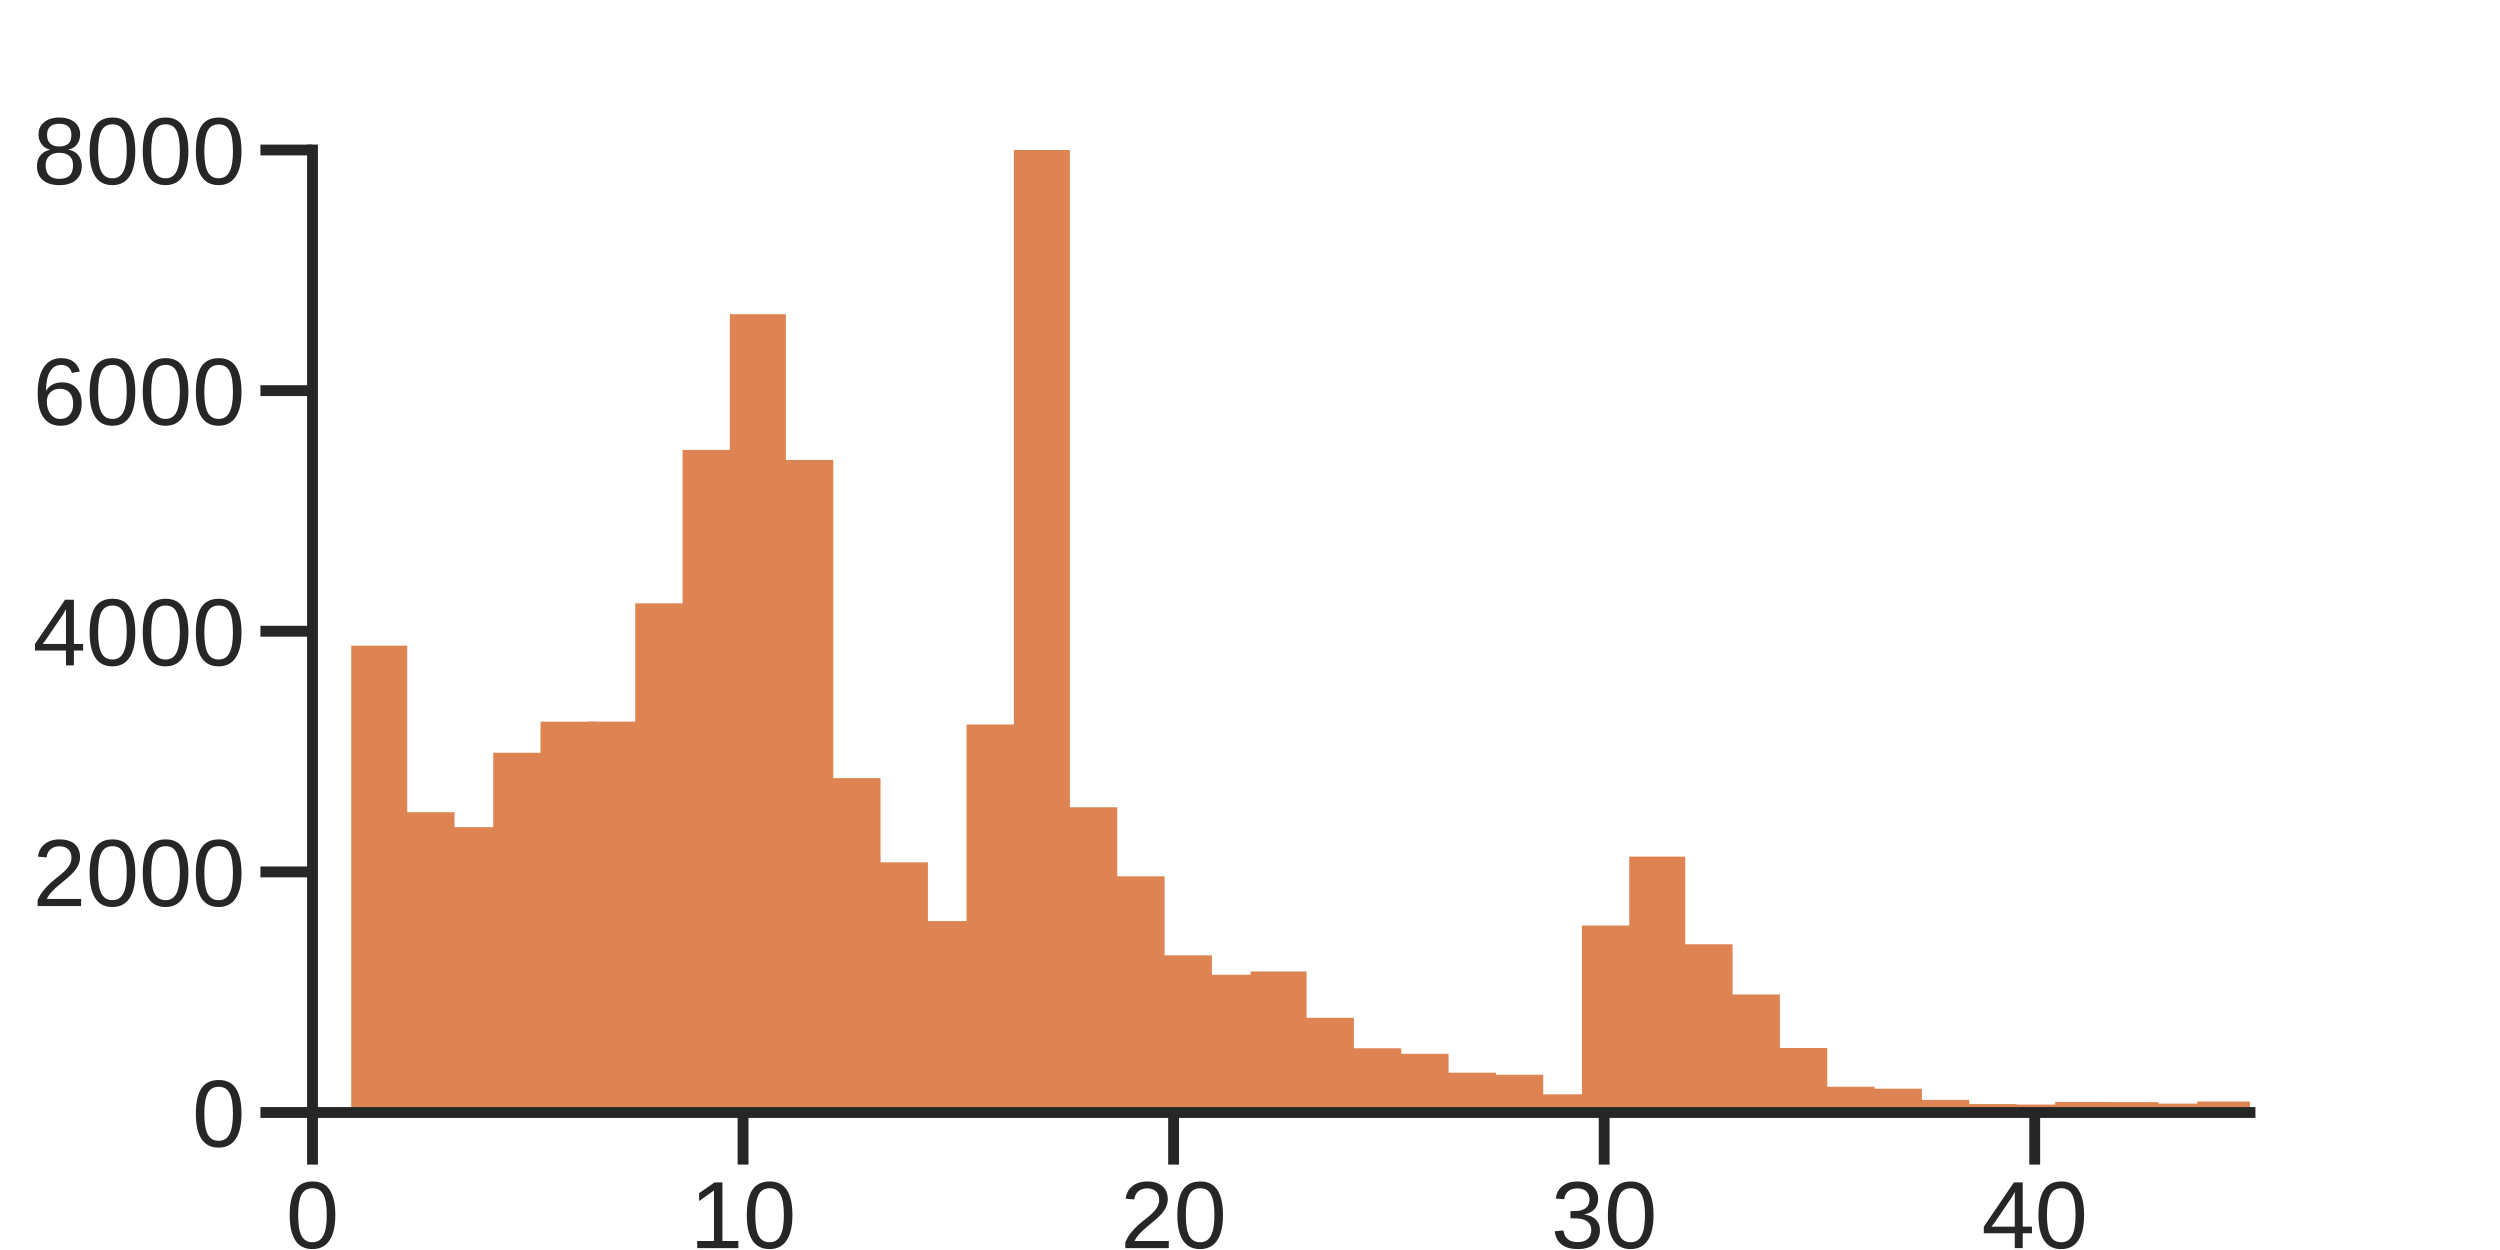
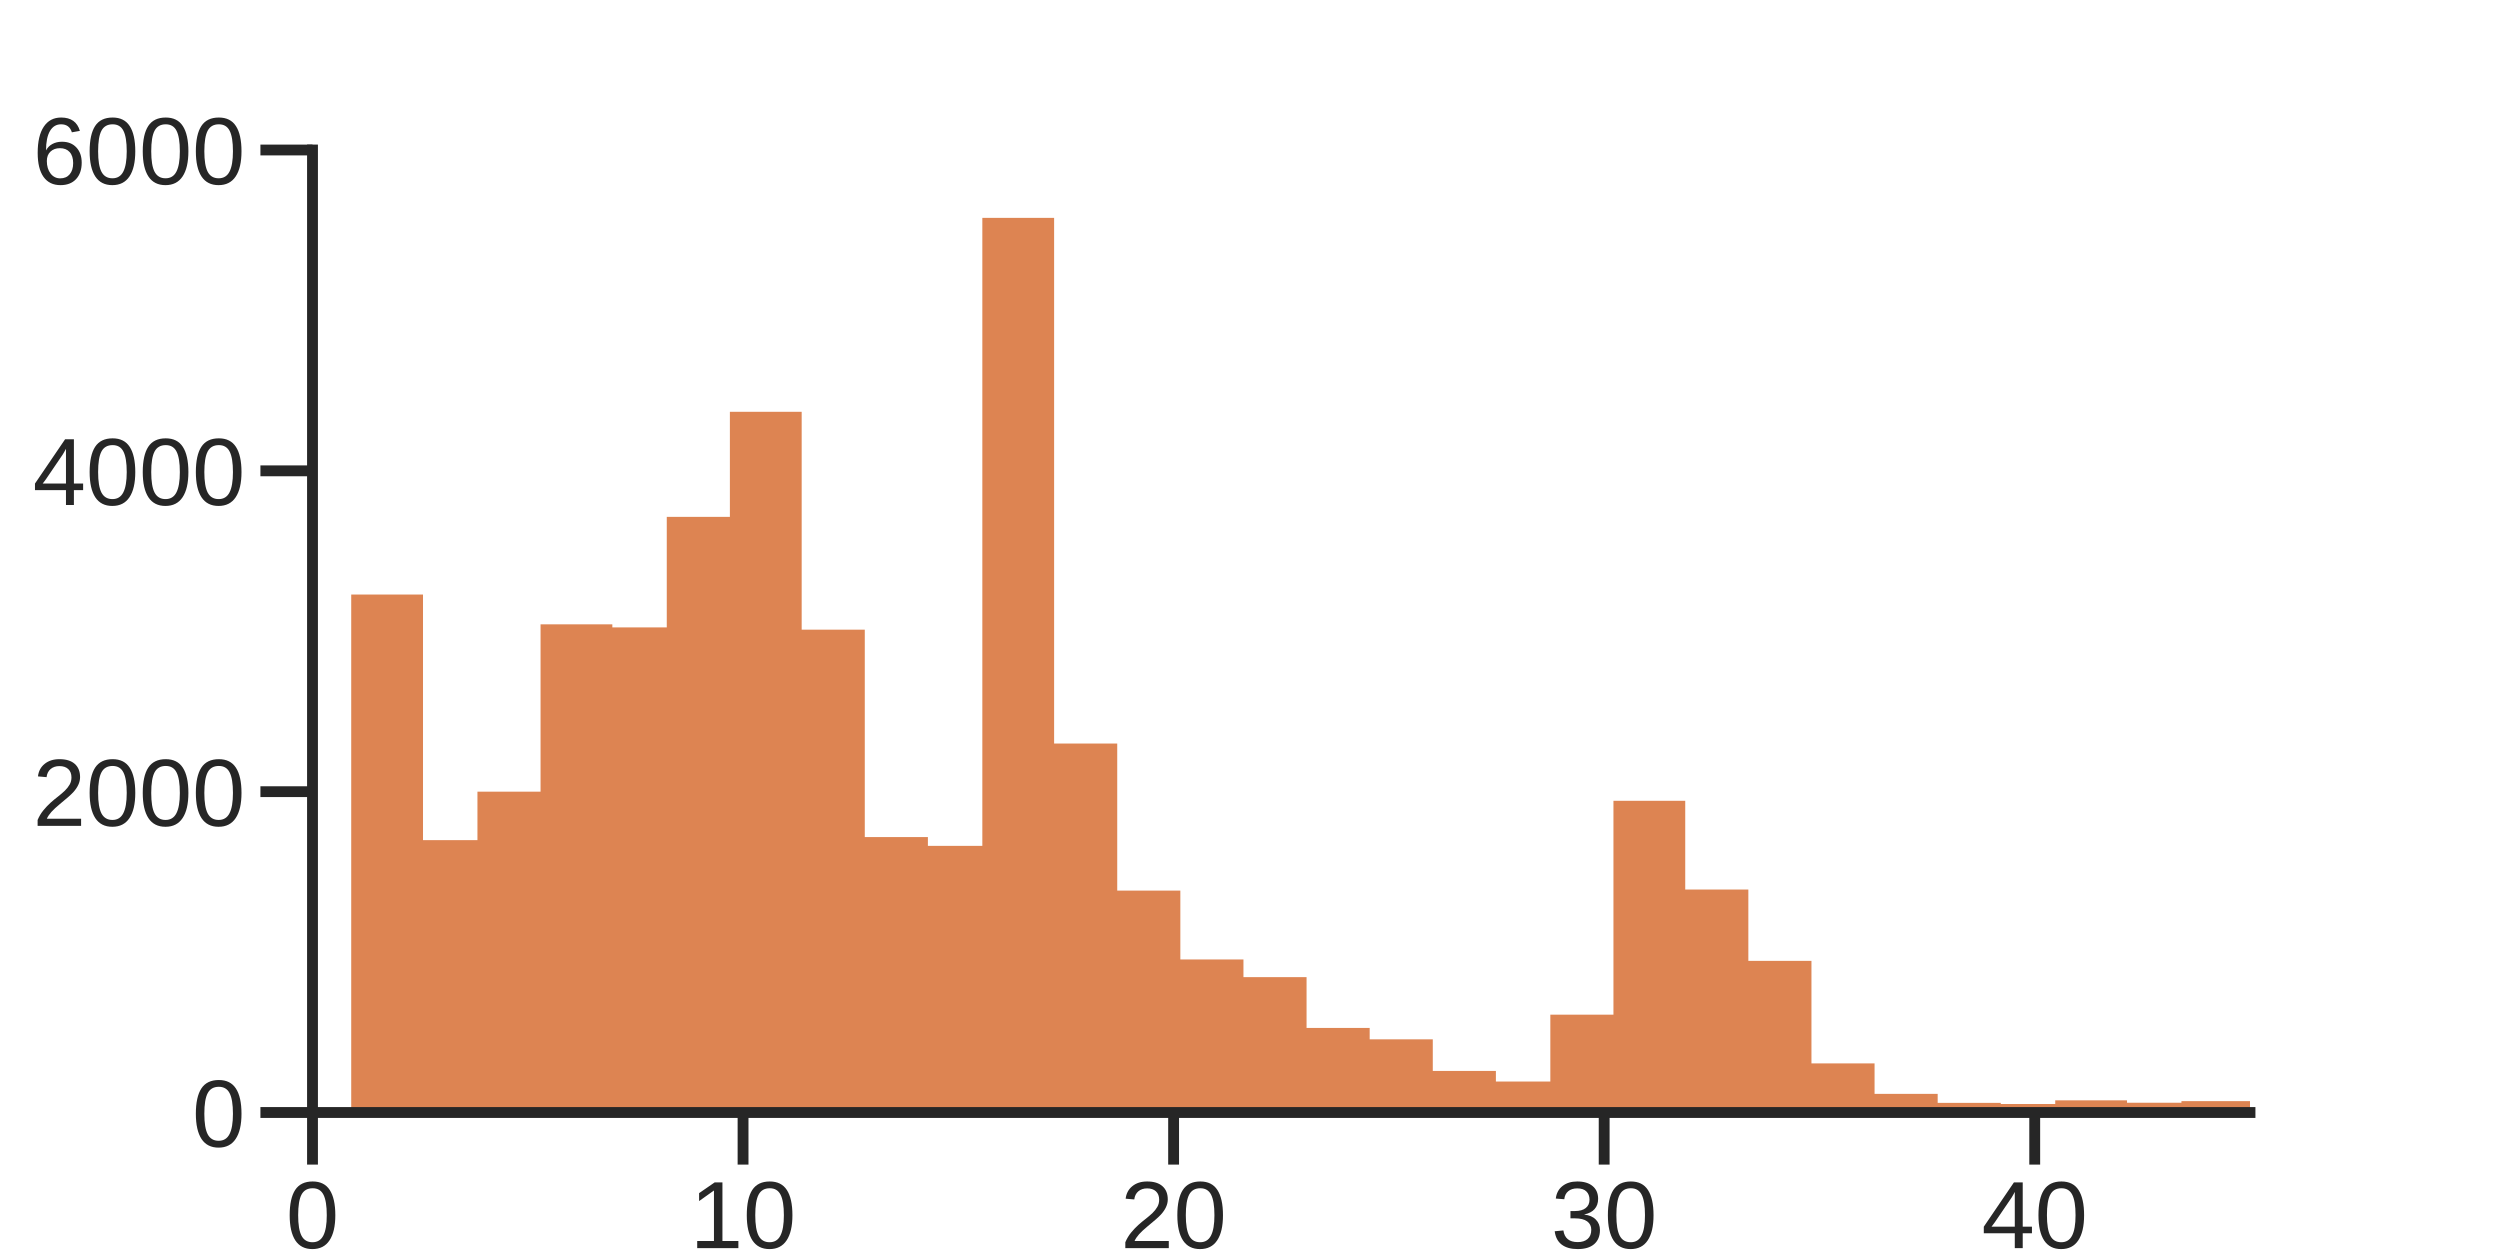
<svg xmlns="http://www.w3.org/2000/svg" xmlns:xlink="http://www.w3.org/1999/xlink" width="576pt" height="288pt" viewBox="0 0 576 288" version="1.1">
  <defs>
    <style type="text/css">*{stroke-linejoin: round; stroke-linecap: butt}</style>
  </defs>
  <g id="figure_1">
    <g id="patch_1">
      <path d="M 0 288  L 576 288  L 576 0  L 0 0  z " style="fill: #ffffff" />
    </g>
    <g id="axes_1">
      <g id="patch_2">
        <path d="M 72 256.32  L 518.4 256.32  L 518.4 34.56  L 72 34.56  z " style="fill: #ffffff" />
      </g>
      <g id="matplotlib.axis_1">
        <g id="xtick_1">
          <g id="line2d_1">
            <defs>
-               <path id="m63874137cf" d="M 0 0  L 0 12  " style="stroke: #262626; stroke-width: 2.5" />
+               <path id="md7e1fea00b" d="M 0 0  L 0 12  " style="stroke: #262626; stroke-width: 2.5" />
            </defs>
            <g>
-               <use xlink:href="#m63874137cf" x="72" y="256.32" style="fill: #262626; stroke: #262626; stroke-width: 2.5" />
+               <use xlink:href="#md7e1fea00b" x="72" y="256.32" style="fill: #262626; stroke: #262626; stroke-width: 2.5" />
            </g>
          </g>
          <g id="text_1">
            <text style="fill: #262626; font: 22px 'Arial', 'DejaVu Sans', 'Liberation Sans', 'Bitstream Vera Sans', sans-serif; text-anchor: middle" x="72" y="287.567" transform="rotate(-0 72 287.5672)">0</text>
          </g>
        </g>
        <g id="xtick_2">
          <g id="line2d_2">
            <g>
-               <use xlink:href="#m63874137cf" x="171.2" y="256.32" style="fill: #262626; stroke: #262626; stroke-width: 2.5" />
+               <use xlink:href="#md7e1fea00b" x="171.2" y="256.32" style="fill: #262626; stroke: #262626; stroke-width: 2.5" />
            </g>
          </g>
          <g id="text_2">
            <text style="fill: #262626; font: 22px 'Arial', 'DejaVu Sans', 'Liberation Sans', 'Bitstream Vera Sans', sans-serif; text-anchor: middle" x="171.2" y="287.567" transform="rotate(-0 171.2 287.5672)">10</text>
          </g>
        </g>
        <g id="xtick_3">
          <g id="line2d_3">
            <g>
-               <use xlink:href="#m63874137cf" x="270.4" y="256.32" style="fill: #262626; stroke: #262626; stroke-width: 2.5" />
+               <use xlink:href="#md7e1fea00b" x="270.4" y="256.32" style="fill: #262626; stroke: #262626; stroke-width: 2.5" />
            </g>
          </g>
          <g id="text_3">
            <text style="fill: #262626; font: 22px 'Arial', 'DejaVu Sans', 'Liberation Sans', 'Bitstream Vera Sans', sans-serif; text-anchor: middle" x="270.4" y="287.567" transform="rotate(-0 270.4 287.5672)">20</text>
          </g>
        </g>
        <g id="xtick_4">
          <g id="line2d_4">
            <g>
-               <use xlink:href="#m63874137cf" x="369.6" y="256.32" style="fill: #262626; stroke: #262626; stroke-width: 2.5" />
+               <use xlink:href="#md7e1fea00b" x="369.6" y="256.32" style="fill: #262626; stroke: #262626; stroke-width: 2.5" />
            </g>
          </g>
          <g id="text_4">
            <text style="fill: #262626; font: 22px 'Arial', 'DejaVu Sans', 'Liberation Sans', 'Bitstream Vera Sans', sans-serif; text-anchor: middle" x="369.6" y="287.567" transform="rotate(-0 369.6 287.5672)">30</text>
          </g>
        </g>
        <g id="xtick_5">
          <g id="line2d_5">
            <g>
-               <use xlink:href="#m63874137cf" x="468.8" y="256.32" style="fill: #262626; stroke: #262626; stroke-width: 2.5" />
+               <use xlink:href="#md7e1fea00b" x="468.8" y="256.32" style="fill: #262626; stroke: #262626; stroke-width: 2.5" />
            </g>
          </g>
          <g id="text_5">
            <text style="fill: #262626; font: 22px 'Arial', 'DejaVu Sans', 'Liberation Sans', 'Bitstream Vera Sans', sans-serif; text-anchor: middle" x="468.8" y="287.567" transform="rotate(-0 468.8 287.5672)">40</text>
          </g>
        </g>
        <g id="text_6">
-           <text style="fill: #262626; font: 24px 'Arial', 'DejaVu Sans', 'Liberation Sans', 'Bitstream Vera Sans', sans-serif; text-anchor: middle" x="295.2" y="313.411" transform="rotate(-0 295.2 313.4109)">Center Frequency (Hz)</text>
+           <text style="fill: #262626; font: 24px 'Arial', 'DejaVu Sans', 'Liberation Sans', 'Bitstream Vera Sans', sans-serif; text-anchor: middle" x="295.2" y="313.411" transform="rotate(-0 295.2 313.4109)">Frequency (Hz)</text>
        </g>
      </g>
      <g id="matplotlib.axis_2">
        <g id="ytick_1">
          <g id="line2d_6">
            <defs>
-               <path id="mb12d08e0e4" d="M 0 0  L -12 0  " style="stroke: #262626; stroke-width: 2.5" />
+               <path id="m30890d86ea" d="M 0 0  L -12 0  " style="stroke: #262626; stroke-width: 2.5" />
            </defs>
            <g>
-               <use xlink:href="#mb12d08e0e4" x="72" y="256.32" style="fill: #262626; stroke: #262626; stroke-width: 2.5" />
+               <use xlink:href="#m30890d86ea" x="72" y="256.32" style="fill: #262626; stroke: #262626; stroke-width: 2.5" />
            </g>
          </g>
          <g id="text_7">
            <text style="fill: #262626; font: 22px 'Arial', 'DejaVu Sans', 'Liberation Sans', 'Bitstream Vera Sans', sans-serif; text-anchor: end" x="56.5" y="264.194" transform="rotate(-0 56.5 264.1936)">0</text>
          </g>
        </g>
        <g id="ytick_2">
          <g id="line2d_7">
            <g>
-               <use xlink:href="#mb12d08e0e4" x="72" y="200.88" style="fill: #262626; stroke: #262626; stroke-width: 2.5" />
+               <use xlink:href="#m30890d86ea" x="72" y="182.4" style="fill: #262626; stroke: #262626; stroke-width: 2.5" />
            </g>
          </g>
          <g id="text_8">
-             <text style="fill: #262626; font: 22px 'Arial', 'DejaVu Sans', 'Liberation Sans', 'Bitstream Vera Sans', sans-serif; text-anchor: end" x="56.5" y="208.754" transform="rotate(-0 56.5 208.7536)">2000</text>
+             <text style="fill: #262626; font: 22px 'Arial', 'DejaVu Sans', 'Liberation Sans', 'Bitstream Vera Sans', sans-serif; text-anchor: end" x="56.5" y="190.274" transform="rotate(-0 56.5 190.2736)">2000</text>
          </g>
        </g>
        <g id="ytick_3">
          <g id="line2d_8">
            <g>
-               <use xlink:href="#mb12d08e0e4" x="72" y="145.44" style="fill: #262626; stroke: #262626; stroke-width: 2.5" />
+               <use xlink:href="#m30890d86ea" x="72" y="108.48" style="fill: #262626; stroke: #262626; stroke-width: 2.5" />
            </g>
          </g>
          <g id="text_9">
-             <text style="fill: #262626; font: 22px 'Arial', 'DejaVu Sans', 'Liberation Sans', 'Bitstream Vera Sans', sans-serif; text-anchor: end" x="56.5" y="153.314" transform="rotate(-0 56.5 153.3136)">4000</text>
+             <text style="fill: #262626; font: 22px 'Arial', 'DejaVu Sans', 'Liberation Sans', 'Bitstream Vera Sans', sans-serif; text-anchor: end" x="56.5" y="116.354" transform="rotate(-0 56.5 116.3536)">4000</text>
          </g>
        </g>
        <g id="ytick_4">
          <g id="line2d_9">
            <g>
-               <use xlink:href="#mb12d08e0e4" x="72" y="90" style="fill: #262626; stroke: #262626; stroke-width: 2.5" />
+               <use xlink:href="#m30890d86ea" x="72" y="34.56" style="fill: #262626; stroke: #262626; stroke-width: 2.5" />
            </g>
          </g>
          <g id="text_10">
-             <text style="fill: #262626; font: 22px 'Arial', 'DejaVu Sans', 'Liberation Sans', 'Bitstream Vera Sans', sans-serif; text-anchor: end" x="56.5" y="97.874" transform="rotate(-0 56.5 97.87359)">6000</text>
-           </g>
-         </g>
-         <g id="ytick_5">
-           <g id="line2d_10">
-             <g>
-               <use xlink:href="#mb12d08e0e4" x="72" y="34.56" style="fill: #262626; stroke: #262626; stroke-width: 2.5" />
-             </g>
-           </g>
-           <g id="text_11">
-             <text style="fill: #262626; font: 22px 'Arial', 'DejaVu Sans', 'Liberation Sans', 'Bitstream Vera Sans', sans-serif; text-anchor: end" x="56.5" y="42.434" transform="rotate(-0 56.5 42.43359)">8000</text>
-           </g>
-         </g>
-         <g id="text_12">
+             <text style="fill: #262626; font: 22px 'Arial', 'DejaVu Sans', 'Liberation Sans', 'Bitstream Vera Sans', sans-serif; text-anchor: end" x="56.5" y="42.434" transform="rotate(-0 56.5 42.43359)">6000</text>
+           </g>
+         </g>
+         <g id="text_11">
          <text style="fill: #262626; font: 24px 'Arial', 'DejaVu Sans', 'Liberation Sans', 'Bitstream Vera Sans', sans-serif; text-anchor: middle" x="-1.206" y="145.44" transform="rotate(-90 -1.20625 145.44)">Count</text>
        </g>
      </g>
      <g id="patch_3">
-         <path d="M 81.92 256.32  L 92.826 256.32  L 92.826 149.764  L 81.92 149.764  z " clip-path="url(#p529cfcbb43)" style="fill: #dd8452; stroke: #dd8452; stroke-width: 2; stroke-linejoin: miter" />
+         <path d="M 81.92 256.32  L 96.461 256.32  L 96.461 137.974  L 81.92 137.974  z " clip-path="url(#p55c73af25b)" style="fill: #dd8452; stroke: #dd8452; stroke-width: 2; stroke-linejoin: miter" />
      </g>
      <g id="patch_4">
-         <path d="M 92.826 256.32  L 103.731 256.32  L 103.731 188.129  L 92.826 188.129  z " clip-path="url(#p529cfcbb43)" style="fill: #dd8452; stroke: #dd8452; stroke-width: 2; stroke-linejoin: miter" />
+         <path d="M 96.461 256.32  L 111.002 256.32  L 111.002 194.56  L 96.461 194.56  z " clip-path="url(#p55c73af25b)" style="fill: #dd8452; stroke: #dd8452; stroke-width: 2; stroke-linejoin: miter" />
      </g>
      <g id="patch_5">
-         <path d="M 103.731 256.32  L 114.637 256.32  L 114.637 191.566  L 103.731 191.566  z " clip-path="url(#p529cfcbb43)" style="fill: #dd8452; stroke: #dd8452; stroke-width: 2; stroke-linejoin: miter" />
+         <path d="M 111.002 256.32  L 125.543 256.32  L 125.543 183.398  L 111.002 183.398  z " clip-path="url(#p55c73af25b)" style="fill: #dd8452; stroke: #dd8452; stroke-width: 2; stroke-linejoin: miter" />
      </g>
      <g id="patch_6">
-         <path d="M 114.637 256.32  L 125.543 256.32  L 125.543 174.435  L 114.637 174.435  z " clip-path="url(#p529cfcbb43)" style="fill: #dd8452; stroke: #dd8452; stroke-width: 2; stroke-linejoin: miter" />
+         <path d="M 125.543 256.32  L 140.083 256.32  L 140.083 144.849  L 125.543 144.849  z " clip-path="url(#p55c73af25b)" style="fill: #dd8452; stroke: #dd8452; stroke-width: 2; stroke-linejoin: miter" />
      </g>
      <g id="patch_7">
-         <path d="M 125.543 256.32  L 136.449 256.32  L 136.449 167.283  L 125.543 167.283  z " clip-path="url(#p529cfcbb43)" style="fill: #dd8452; stroke: #dd8452; stroke-width: 2; stroke-linejoin: miter" />
+         <path d="M 140.083 256.32  L 154.624 256.32  L 154.624 145.551  L 140.083 145.551  z " clip-path="url(#p55c73af25b)" style="fill: #dd8452; stroke: #dd8452; stroke-width: 2; stroke-linejoin: miter" />
      </g>
      <g id="patch_8">
-         <path d="M 136.449 256.32  L 147.354 256.32  L 147.354 167.256  L 136.449 167.256  z " clip-path="url(#p529cfcbb43)" style="fill: #dd8452; stroke: #dd8452; stroke-width: 2; stroke-linejoin: miter" />
+         <path d="M 154.624 256.32  L 169.165 256.32  L 169.165 120.085  L 154.624 120.085  z " clip-path="url(#p55c73af25b)" style="fill: #dd8452; stroke: #dd8452; stroke-width: 2; stroke-linejoin: miter" />
      </g>
      <g id="patch_9">
-         <path d="M 147.354 256.32  L 158.26 256.32  L 158.26 140.007  L 147.354 140.007  z " clip-path="url(#p529cfcbb43)" style="fill: #dd8452; stroke: #dd8452; stroke-width: 2; stroke-linejoin: miter" />
+         <path d="M 169.165 256.32  L 183.706 256.32  L 183.706 95.877  L 169.165 95.877  z " clip-path="url(#p55c73af25b)" style="fill: #dd8452; stroke: #dd8452; stroke-width: 2; stroke-linejoin: miter" />
      </g>
      <g id="patch_10">
-         <path d="M 158.26 256.32  L 169.166 256.32  L 169.166 104.664  L 158.26 104.664  z " clip-path="url(#p529cfcbb43)" style="fill: #dd8452; stroke: #dd8452; stroke-width: 2; stroke-linejoin: miter" />
+         <path d="M 183.706 256.32  L 198.247 256.32  L 198.247 146.068  L 183.706 146.068  z " clip-path="url(#p55c73af25b)" style="fill: #dd8452; stroke: #dd8452; stroke-width: 2; stroke-linejoin: miter" />
      </g>
      <g id="patch_11">
-         <path d="M 169.166 256.32  L 180.071 256.32  L 180.071 73.396  L 169.166 73.396  z " clip-path="url(#p529cfcbb43)" style="fill: #dd8452; stroke: #dd8452; stroke-width: 2; stroke-linejoin: miter" />
+         <path d="M 198.247 256.32  L 212.788 256.32  L 212.788 193.858  L 198.247 193.858  z " clip-path="url(#p55c73af25b)" style="fill: #dd8452; stroke: #dd8452; stroke-width: 2; stroke-linejoin: miter" />
      </g>
      <g id="patch_12">
-         <path d="M 180.071 256.32  L 190.977 256.32  L 190.977 106.965  L 180.071 106.965  z " clip-path="url(#p529cfcbb43)" style="fill: #dd8452; stroke: #dd8452; stroke-width: 2; stroke-linejoin: miter" />
+         <path d="M 212.788 256.32  L 227.329 256.32  L 227.329 195.89  L 212.788 195.89  z " clip-path="url(#p55c73af25b)" style="fill: #dd8452; stroke: #dd8452; stroke-width: 2; stroke-linejoin: miter" />
      </g>
      <g id="patch_13">
-         <path d="M 190.977 256.32  L 201.883 256.32  L 201.883 180.284  L 190.977 180.284  z " clip-path="url(#p529cfcbb43)" style="fill: #dd8452; stroke: #dd8452; stroke-width: 2; stroke-linejoin: miter" />
+         <path d="M 227.329 256.32  L 241.869 256.32  L 241.869 51.192  L 227.329 51.192  z " clip-path="url(#p55c73af25b)" style="fill: #dd8452; stroke: #dd8452; stroke-width: 2; stroke-linejoin: miter" />
      </g>
      <g id="patch_14">
-         <path d="M 201.883 256.32  L 212.789 256.32  L 212.789 199.688  L 201.883 199.688  z " clip-path="url(#p529cfcbb43)" style="fill: #dd8452; stroke: #dd8452; stroke-width: 2; stroke-linejoin: miter" />
+         <path d="M 241.869 256.32  L 256.41 256.32  L 256.41 172.31  L 241.869 172.31  z " clip-path="url(#p55c73af25b)" style="fill: #dd8452; stroke: #dd8452; stroke-width: 2; stroke-linejoin: miter" />
      </g>
      <g id="patch_15">
-         <path d="M 212.789 256.32  L 223.694 256.32  L 223.694 213.215  L 212.789 213.215  z " clip-path="url(#p529cfcbb43)" style="fill: #dd8452; stroke: #dd8452; stroke-width: 2; stroke-linejoin: miter" />
+         <path d="M 256.41 256.32  L 270.951 256.32  L 270.951 206.202  L 256.41 206.202  z " clip-path="url(#p55c73af25b)" style="fill: #dd8452; stroke: #dd8452; stroke-width: 2; stroke-linejoin: miter" />
      </g>
      <g id="patch_16">
-         <path d="M 223.694 256.32  L 234.6 256.32  L 234.6 167.921  L 223.694 167.921  z " clip-path="url(#p529cfcbb43)" style="fill: #dd8452; stroke: #dd8452; stroke-width: 2; stroke-linejoin: miter" />
+         <path d="M 270.951 256.32  L 285.492 256.32  L 285.492 222.058  L 270.951 222.058  z " clip-path="url(#p55c73af25b)" style="fill: #dd8452; stroke: #dd8452; stroke-width: 2; stroke-linejoin: miter" />
      </g>
      <g id="patch_17">
-         <path d="M 234.6 256.32  L 245.506 256.32  L 245.506 -95.114  L 234.6 -95.114  z " clip-path="url(#p529cfcbb43)" style="fill: #dd8452; stroke: #dd8452; stroke-width: 2; stroke-linejoin: miter" />
+         <path d="M 285.492 256.32  L 300.033 256.32  L 300.033 226.124  L 285.492 226.124  z " clip-path="url(#p55c73af25b)" style="fill: #dd8452; stroke: #dd8452; stroke-width: 2; stroke-linejoin: miter" />
      </g>
      <g id="patch_18">
-         <path d="M 245.506 256.32  L 256.411 256.32  L 256.411 186.992  L 245.506 186.992  z " clip-path="url(#p529cfcbb43)" style="fill: #dd8452; stroke: #dd8452; stroke-width: 2; stroke-linejoin: miter" />
+         <path d="M 300.033 256.32  L 314.574 256.32  L 314.574 237.84  L 300.033 237.84  z " clip-path="url(#p55c73af25b)" style="fill: #dd8452; stroke: #dd8452; stroke-width: 2; stroke-linejoin: miter" />
      </g>
      <g id="patch_19">
-         <path d="M 256.411 256.32  L 267.317 256.32  L 267.317 202.904  L 256.411 202.904  z " clip-path="url(#p529cfcbb43)" style="fill: #dd8452; stroke: #dd8452; stroke-width: 2; stroke-linejoin: miter" />
+         <path d="M 314.574 256.32  L 329.115 256.32  L 329.115 240.464  L 314.574 240.464  z " clip-path="url(#p55c73af25b)" style="fill: #dd8452; stroke: #dd8452; stroke-width: 2; stroke-linejoin: miter" />
      </g>
      <g id="patch_20">
-         <path d="M 267.317 256.32  L 278.223 256.32  L 278.223 221.116  L 267.317 221.116  z " clip-path="url(#p529cfcbb43)" style="fill: #dd8452; stroke: #dd8452; stroke-width: 2; stroke-linejoin: miter" />
+         <path d="M 329.115 256.32  L 343.655 256.32  L 343.655 247.745  L 329.115 247.745  z " clip-path="url(#p55c73af25b)" style="fill: #dd8452; stroke: #dd8452; stroke-width: 2; stroke-linejoin: miter" />
      </g>
      <g id="patch_21">
-         <path d="M 278.223 256.32  L 289.129 256.32  L 289.129 225.579  L 278.223 225.579  z " clip-path="url(#p529cfcbb43)" style="fill: #dd8452; stroke: #dd8452; stroke-width: 2; stroke-linejoin: miter" />
+         <path d="M 343.655 256.32  L 358.196 256.32  L 358.196 250.185  L 343.655 250.185  z " clip-path="url(#p55c73af25b)" style="fill: #dd8452; stroke: #dd8452; stroke-width: 2; stroke-linejoin: miter" />
      </g>
      <g id="patch_22">
-         <path d="M 289.129 256.32  L 300.034 256.32  L 300.034 224.83  L 289.129 224.83  z " clip-path="url(#p529cfcbb43)" style="fill: #dd8452; stroke: #dd8452; stroke-width: 2; stroke-linejoin: miter" />
+         <path d="M 358.196 256.32  L 372.737 256.32  L 372.737 234.772  L 358.196 234.772  z " clip-path="url(#p55c73af25b)" style="fill: #dd8452; stroke: #dd8452; stroke-width: 2; stroke-linejoin: miter" />
      </g>
      <g id="patch_23">
-         <path d="M 300.034 256.32  L 310.94 256.32  L 310.94 235.502  L 300.034 235.502  z " clip-path="url(#p529cfcbb43)" style="fill: #dd8452; stroke: #dd8452; stroke-width: 2; stroke-linejoin: miter" />
+         <path d="M 372.737 256.32  L 387.278 256.32  L 387.278 185.505  L 372.737 185.505  z " clip-path="url(#p55c73af25b)" style="fill: #dd8452; stroke: #dd8452; stroke-width: 2; stroke-linejoin: miter" />
      </g>
      <g id="patch_24">
-         <path d="M 310.94 256.32  L 321.846 256.32  L 321.846 242.515  L 310.94 242.515  z " clip-path="url(#p529cfcbb43)" style="fill: #dd8452; stroke: #dd8452; stroke-width: 2; stroke-linejoin: miter" />
+         <path d="M 387.278 256.32  L 401.819 256.32  L 401.819 205.944  L 387.278 205.944  z " clip-path="url(#p55c73af25b)" style="fill: #dd8452; stroke: #dd8452; stroke-width: 2; stroke-linejoin: miter" />
      </g>
      <g id="patch_25">
-         <path d="M 321.846 256.32  L 332.751 256.32  L 332.751 243.791  L 321.846 243.791  z " clip-path="url(#p529cfcbb43)" style="fill: #dd8452; stroke: #dd8452; stroke-width: 2; stroke-linejoin: miter" />
+         <path d="M 401.819 256.32  L 416.36 256.32  L 416.36 222.391  L 401.819 222.391  z " clip-path="url(#p55c73af25b)" style="fill: #dd8452; stroke: #dd8452; stroke-width: 2; stroke-linejoin: miter" />
      </g>
      <g id="patch_26">
-         <path d="M 332.751 256.32  L 343.657 256.32  L 343.657 248.143  L 332.751 248.143  z " clip-path="url(#p529cfcbb43)" style="fill: #dd8452; stroke: #dd8452; stroke-width: 2; stroke-linejoin: miter" />
+         <path d="M 416.36 256.32  L 430.9 256.32  L 430.9 246.008  L 416.36 246.008  z " clip-path="url(#p55c73af25b)" style="fill: #dd8452; stroke: #dd8452; stroke-width: 2; stroke-linejoin: miter" />
      </g>
      <g id="patch_27">
-         <path d="M 343.657 256.32  L 354.563 256.32  L 354.563 248.614  L 343.657 248.614  z " clip-path="url(#p529cfcbb43)" style="fill: #dd8452; stroke: #dd8452; stroke-width: 2; stroke-linejoin: miter" />
+         <path d="M 430.9 256.32  L 445.441 256.32  L 445.441 253.031  L 430.9 253.031  z " clip-path="url(#p55c73af25b)" style="fill: #dd8452; stroke: #dd8452; stroke-width: 2; stroke-linejoin: miter" />
      </g>
      <g id="patch_28">
-         <path d="M 354.563 256.32  L 365.469 256.32  L 365.469 253.132  L 354.563 253.132  z " clip-path="url(#p529cfcbb43)" style="fill: #dd8452; stroke: #dd8452; stroke-width: 2; stroke-linejoin: miter" />
+         <path d="M 445.441 256.32  L 459.982 256.32  L 459.982 255.1  L 445.441 255.1  z " clip-path="url(#p55c73af25b)" style="fill: #dd8452; stroke: #dd8452; stroke-width: 2; stroke-linejoin: miter" />
      </g>
      <g id="patch_29">
-         <path d="M 365.469 256.32  L 376.374 256.32  L 376.374 214.241  L 365.469 214.241  z " clip-path="url(#p529cfcbb43)" style="fill: #dd8452; stroke: #dd8452; stroke-width: 2; stroke-linejoin: miter" />
+         <path d="M 459.982 256.32  L 474.523 256.32  L 474.523 255.359  L 459.982 255.359  z " clip-path="url(#p55c73af25b)" style="fill: #dd8452; stroke: #dd8452; stroke-width: 2; stroke-linejoin: miter" />
      </g>
      <g id="patch_30">
-         <path d="M 376.374 256.32  L 387.28 256.32  L 387.28 198.357  L 376.374 198.357  z " clip-path="url(#p529cfcbb43)" style="fill: #dd8452; stroke: #dd8452; stroke-width: 2; stroke-linejoin: miter" />
+         <path d="M 474.523 256.32  L 489.064 256.32  L 489.064 254.509  L 474.523 254.509  z " clip-path="url(#p55c73af25b)" style="fill: #dd8452; stroke: #dd8452; stroke-width: 2; stroke-linejoin: miter" />
      </g>
      <g id="patch_31">
-         <path d="M 387.28 256.32  L 398.186 256.32  L 398.186 218.565  L 387.28 218.565  z " clip-path="url(#p529cfcbb43)" style="fill: #dd8452; stroke: #dd8452; stroke-width: 2; stroke-linejoin: miter" />
+         <path d="M 489.064 256.32  L 503.605 256.32  L 503.605 255.063  L 489.064 255.063  z " clip-path="url(#p55c73af25b)" style="fill: #dd8452; stroke: #dd8452; stroke-width: 2; stroke-linejoin: miter" />
      </g>
      <g id="patch_32">
-         <path d="M 398.186 256.32  L 409.091 256.32  L 409.091 230.125  L 398.186 230.125  z " clip-path="url(#p529cfcbb43)" style="fill: #dd8452; stroke: #dd8452; stroke-width: 2; stroke-linejoin: miter" />
+         <path d="M 503.605 256.32  L 518.146 256.32  L 518.146 254.694  L 503.605 254.694  z " clip-path="url(#p55c73af25b)" style="fill: #dd8452; stroke: #dd8452; stroke-width: 2; stroke-linejoin: miter" />
      </g>
      <g id="patch_33">
-         <path d="M 409.091 256.32  L 419.997 256.32  L 419.997 242.46  L 409.091 242.46  z " clip-path="url(#p529cfcbb43)" style="fill: #dd8452; stroke: #dd8452; stroke-width: 2; stroke-linejoin: miter" />
+         <path d="M 72 256.32  L 72 34.56  " style="fill: none; stroke: #262626; stroke-width: 2.5; stroke-linejoin: miter; stroke-linecap: square" />
      </g>
      <g id="patch_34">
-         <path d="M 419.997 256.32  L 430.903 256.32  L 430.903 251.386  L 419.997 251.386  z " clip-path="url(#p529cfcbb43)" style="fill: #dd8452; stroke: #dd8452; stroke-width: 2; stroke-linejoin: miter" />
-       </g>
-       <g id="patch_35">
-         <path d="M 430.903 256.32  L 441.809 256.32  L 441.809 251.829  L 430.903 251.829  z " clip-path="url(#p529cfcbb43)" style="fill: #dd8452; stroke: #dd8452; stroke-width: 2; stroke-linejoin: miter" />
-       </g>
-       <g id="patch_36">
-         <path d="M 441.809 256.32  L 452.714 256.32  L 452.714 254.407  L 441.809 254.407  z " clip-path="url(#p529cfcbb43)" style="fill: #dd8452; stroke: #dd8452; stroke-width: 2; stroke-linejoin: miter" />
-       </g>
-       <g id="patch_37">
-         <path d="M 452.714 256.32  L 463.62 256.32  L 463.62 255.378  L 452.714 255.378  z " clip-path="url(#p529cfcbb43)" style="fill: #dd8452; stroke: #dd8452; stroke-width: 2; stroke-linejoin: miter" />
-       </g>
-       <g id="patch_38">
-         <path d="M 463.62 256.32  L 474.526 256.32  L 474.526 255.488  L 463.62 255.488  z " clip-path="url(#p529cfcbb43)" style="fill: #dd8452; stroke: #dd8452; stroke-width: 2; stroke-linejoin: miter" />
-       </g>
-       <g id="patch_39">
-         <path d="M 474.526 256.32  L 485.431 256.32  L 485.431 254.879  L 474.526 254.879  z " clip-path="url(#p529cfcbb43)" style="fill: #dd8452; stroke: #dd8452; stroke-width: 2; stroke-linejoin: miter" />
-       </g>
-       <g id="patch_40">
-         <path d="M 485.431 256.32  L 496.337 256.32  L 496.337 254.934  L 485.431 254.934  z " clip-path="url(#p529cfcbb43)" style="fill: #dd8452; stroke: #dd8452; stroke-width: 2; stroke-linejoin: miter" />
-       </g>
-       <g id="patch_41">
-         <path d="M 496.337 256.32  L 507.243 256.32  L 507.243 255.267  L 496.337 255.267  z " clip-path="url(#p529cfcbb43)" style="fill: #dd8452; stroke: #dd8452; stroke-width: 2; stroke-linejoin: miter" />
-       </g>
-       <g id="patch_42">
-         <path d="M 507.243 256.32  L 518.149 256.32  L 518.149 254.795  L 507.243 254.795  z " clip-path="url(#p529cfcbb43)" style="fill: #dd8452; stroke: #dd8452; stroke-width: 2; stroke-linejoin: miter" />
-       </g>
-       <g id="patch_43">
-         <path d="M 72 256.32  L 72 34.56  " style="fill: none; stroke: #262626; stroke-width: 2.5; stroke-linejoin: miter; stroke-linecap: square" />
-       </g>
-       <g id="patch_44">
        <path d="M 72 256.32  L 518.4 256.32  " style="fill: none; stroke: #262626; stroke-width: 2.5; stroke-linejoin: miter; stroke-linecap: square" />
      </g>
    </g>
  </g>
  <defs>
-     <clipPath id="p529cfcbb43">
+     <clipPath id="p55c73af25b">
      <rect x="72" y="34.56" width="446.4" height="221.76" />
    </clipPath>
  </defs>
</svg>
